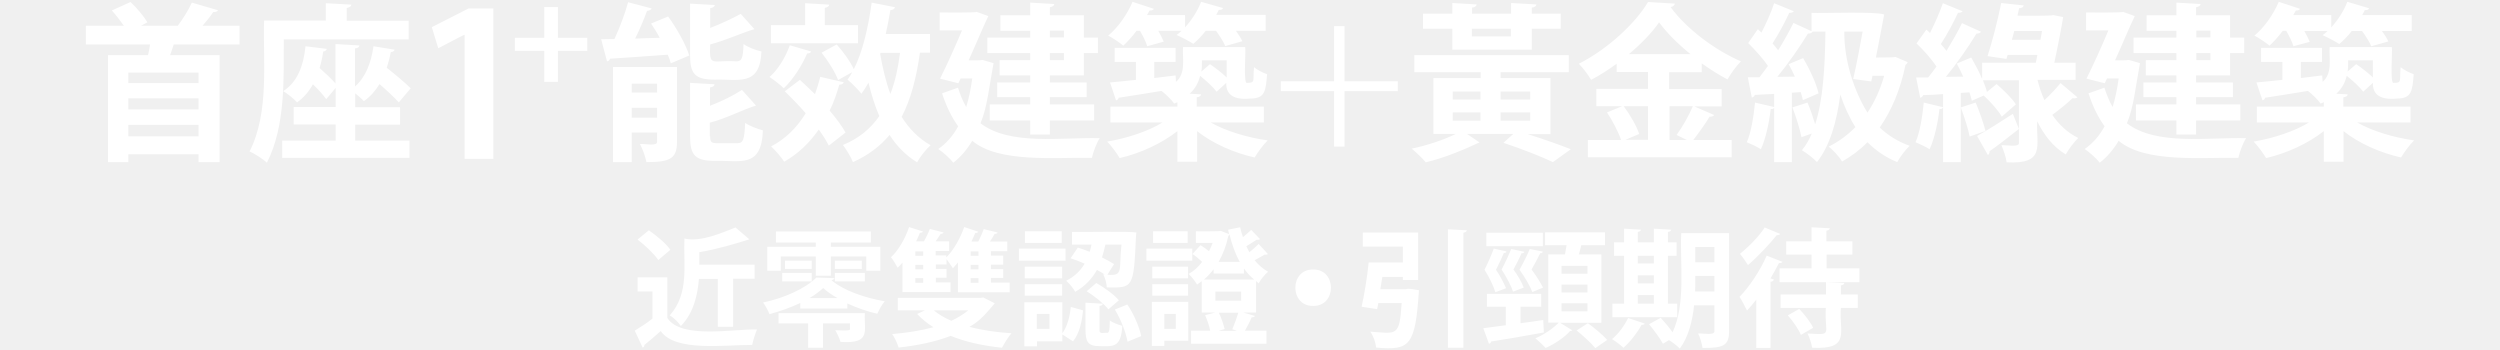
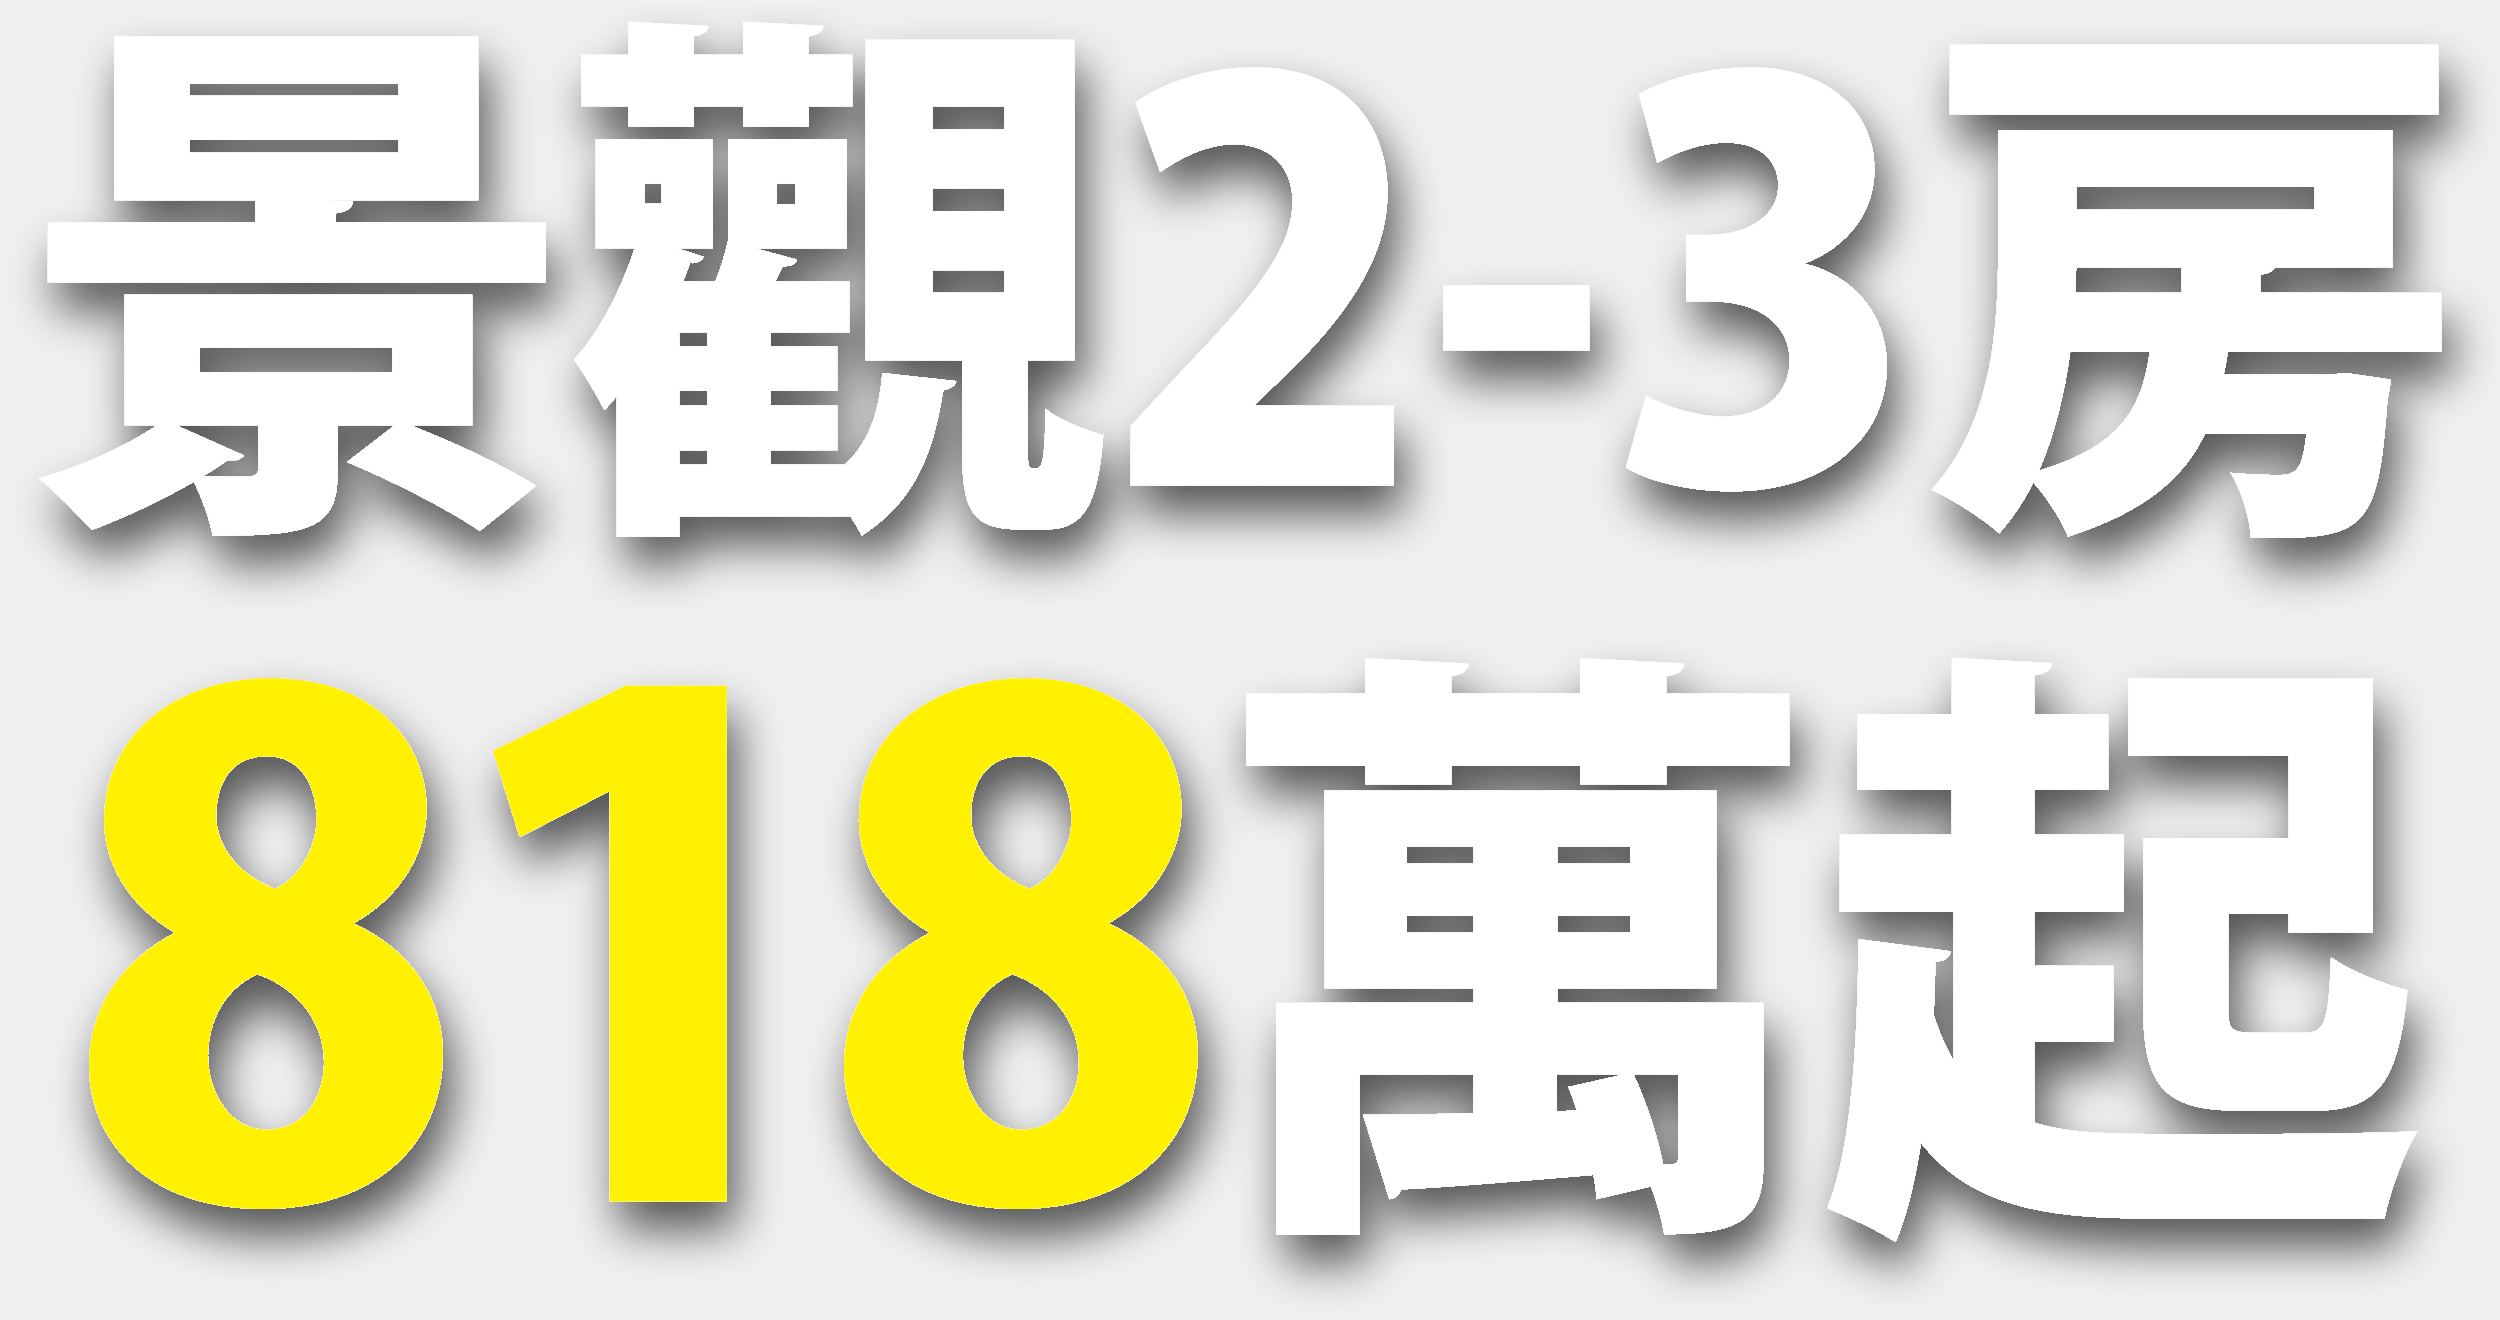
- <svg xmlns="http://www.w3.org/2000/svg" version="1.1" id="圖層_1" x="0px" y="0px" viewBox="0 0 1243 174" style="enable-background:new 0 0 1243 174;" xml:space="preserve">
-   <style type="text/css">
- 	.st0{fill:#FFFFFF;}
- </style>
-   <path class="st0" d="M331.8,137.9v20.2c6.8,10.6,32.7,5.4,44.6,5.7c-0.8,1.8-2,5.5-2.4,7.7c-13.3-0.1-38.3,3.6-45.5-6.9  c-2.8,2.5-5.7,5-8.1,6.9c0,0.7-0.3,1.1-0.9,1.3l-3.9-8.4c2.7-1.7,6-3.7,8.8-6v-13.5h-7.4v-7H331.8z M322.6,114.5  c3.9,2.7,8.6,6.6,10.7,9.7l-6,5.1c-2-3-6.5-7.3-10.3-10.2L322.6,114.5z M356.9,138.7h-9.4c-0.6,7.7-2.6,17-9,23.4  c-1-1.7-3.7-4.3-5.5-5.3c9.9-11,6.7-25.6,7.3-38.2c8.3,2,19.6-3.3,25.4-5.5l6.9,5.9c-7,2.2-15.6,4.8-24.9,6.4v6.2h27.5v7h-10.7v23.9  h-7.6V138.7z M397.8,150.7c-4.7,2.2-10,4.1-15.2,5.5c-0.7-1.7-2.1-4.4-3.2-5.8c10.6-2.2,21.1-7,26.5-12.4l9,0.3  c-0.2,0.5-0.7,0.9-1.5,1c6.1,5.3,17.1,8.9,26.5,10.5c-1.5,1.7-2.9,4.4-3.7,6.2c-4.6-1-10-2.9-14.9-5.1v2.5h-23.4V150.7z   M388.2,127.5v7.1h-6.7v-11.9h24.1v-2.1h-19.8v-5.5H433v5.5h-19.9v2.1h24.6v11.9h-7v-7.1h-17.6v9.6h-7.5v-9.6H388.2z M430,155.7  c-0.5,8.8,3.4,15.3-12.1,14.3c-0.5-1.8-1.7-4.3-2.6-5.8c1.7-0.1,8.1,0.7,7.3-0.8c0,0,0-2.6,0-2.6h-13.4v12.1h-7.4v-12.1h-14.7v-5.1  H430z M388.9,139.9v-4.2h14.7v4.2H388.9z M390.3,129.6h13.3v4.1h-13.3V129.6z M416.4,148.2c-2.7-1.5-5.2-3.2-7.1-5  c-1.8,1.7-4.1,3.4-6.8,5H416.4z M415.1,129.6h13.4v4.1h-13.4V129.6z M415.1,139.9v-4.2H430v4.2H415.1z M448.7,145.4v-14.8  c-0.8,0.9-1.6,1.8-2.4,2.5c-0.7-1.3-2.3-4-3.3-5.2c3.6-3.3,7-9.1,9-15l6.9,2.2c-0.2,0.4-0.8,0.7-1.5,0.6c-0.6,1.5-1.2,2.9-1.9,4.3  h3.9c1.1-2,2.3-4.4,2.9-6.2l6.9,1.8c-0.3,0.4-0.8,0.7-1.5,0.7l-2.5,3.7h6.7v4.8h-6.7v2.2h5.3v1c3.6-3.6,6.9-9.4,8.9-15.1l7,2.3  c-0.2,0.4-0.7,0.7-1.5,0.6c-0.6,1.4-1.2,2.9-1.9,4.3h3.4c1-2,2.1-4.4,2.7-6.2l6.9,1.7c-0.1,0.4-0.6,0.7-1.5,0.7  c-0.6,1.1-1.4,2.5-2.3,3.8h8.6v4.8h-8.1v2.2h6.1v4.5h-6.1v2.2h6.1v4.4h-6.1v2.3h9.3v4.8h-25.7v-14.8c-0.8,1-1.7,2-2.5,2.9  c-0.7-1.1-2.2-3.2-3.2-4.6v2.7h-5.3v2.2h5.3v4.4h-5.3v2.3h7.3v4.8H448.7z M488.9,147.9l5.7,2.9c-3.7,4.3-7.2,8.8-12.6,11.7  c6.3,1.7,13.3,2.7,20.9,3.2c-1.6,1.8-3.6,5.1-4.7,7.2c-9.5-1-18.2-2.9-25.5-5.9c-7.8,3-16.7,4.8-25.9,5.8c-0.6-2-2-5-3.2-6.7  c7.2-0.6,14.2-1.7,20.5-3.4c-3-1.9-5.8-4.1-8.1-6.6l3.9-1.8h-13.5v-6.2h41.3L488.9,147.9z M459,127.2V125h-3.9v2.2H459z M459,133.9  v-2.2h-3.9v2.2H459z M459,140.6v-2.3h-3.9v2.3H459z M464.3,154.3c2.3,2,5.3,3.7,8.7,5.2c3.2-1.5,6-3.2,8.4-5.2H464.3z M486.5,127.2  V125h-3.9v2.2H486.5z M486.5,133.9v-2.2h-3.9v2.2H486.5z M486.5,140.6v-2.3h-3.9v2.3H486.5z M529.8,123.6v6h-23.2v-6H529.8z   M528.2,150.1v15.6c2.4-3.2,3.7-8.2,4.2-13.1l6.1,1.7c-0.6,5.7-1.8,11.6-5,15.4l-5.3-3.4v3.4h-12.6v2.5h-6.3v-21.9H528.2z   M528.1,132.6v5.8h-18.6v-5.8H528.1z M509.5,147v-5.7h18.6v5.7H509.5z M527.9,115v5.8h-18.3V115H527.9z M521.8,163.5v-7.4h-6.3v7.4  H521.8z M564.8,117.6c-1.1,25.6-1.4,25.6-14.5,25.3c-0.1-2-0.8-4.7-1.8-6.5l0.8,0.1c-1.1-0.8-2.5-1.5-3.9-2.3  c-2.3,4.1-5.6,7.9-10.8,10.9c-0.9-1.7-2.9-4.2-4.5-5.5c4.4-2.2,7.2-5.2,9.2-8.5c-2.3-1-4.8-2-7-2.7l3.6-5.3c1.9,0.6,3.9,1.3,5.9,2.1  c0.4-1.2,0.6-2.4,0.9-3.6H533v-6.3c4.1,0.2,28.6-0.4,32,0.3L564.8,117.6z M546.7,163.6c-0.4,3,2.1,1.6,3.7,1.9c1,0,1.3-0.7,1.4-6.2  c1.3,1.1,4.3,2.2,6.2,2.7c-0.6,11-4.5,10.2-11.4,10.1c-5.7,0-6.9-2.2-6.9-8.4v-13.2l8.6,0.5c-0.1,0.6-0.5,1-1.6,1.1V163.6z   M551.1,153.8c-2.1-2.7-6.8-6.5-10.8-9l4.8-4.1c4,2.3,8.9,5.8,11.2,8.6L551.1,153.8z M550.6,136.6c8.2,0.7,5.6-2.3,7-15h-8  c-0.4,2-1,4.2-1.7,6.4c2.3,1.1,4.4,2.3,6,3.3L550.6,136.6z M560.6,169.9c-0.7-4.4-3.3-11.1-6.3-16l6.2-2.5c3.3,4.8,6,11.3,6.9,15.7  L560.6,169.9z M592.8,123.6v6H570v-6H592.8z M590.8,150.1v19.3h-11.9v2.6h-6.2v-21.9H590.8z M590.7,132.6v5.8h-17.8v-5.8H590.7z   M572.9,147v-5.7h17.8v5.7H572.9z M590.5,115v5.8h-17.2V115H590.5z M584.6,156.1h-5.7v7.4h5.7V156.1z M624.5,139.7v15.7h-6.3  l5.8,1.7c-0.3,0.4-0.8,0.7-1.7,0.7c-0.8,2-2.1,4.5-3.3,6.6h10.7v6.5h-37.5v-6.5h9.5c-0.4-2.3-1.5-5.3-2.5-7.7l5-1.3h-6.7v-15.6  c-0.8,0.6-1.5,1.1-2.3,1.7c-0.9-1.6-2.8-4-4.2-5.3c2.5-1.4,4.8-3.4,6.7-6c-1.4-1.3-3.2-2.9-4.8-3.9l4-4.4c1.3,0.8,2.9,1.9,4.2,3  c0.7-1.3,1.3-2.7,1.8-4.1h-8.3V115c0.5,0,12.4,0.1,12.4-0.2l4.1,1.6c-0.2-0.7-0.3-1.5-0.5-2.2l6-1.2c0.4,1.7,0.8,3.3,1.4,4.9  c1.5-1.2,3-2.6,4.1-3.6l4.4,4.6c-0.4,0.3-1.1,0.4-1.7,0.3c-1.2,0.8-3.4,2.2-5.1,3.2c0.4,1,1,2,1.5,3c1.7-1.3,3.4-2.9,4.6-4.1l4.6,5  c-0.3,0.3-1.1,0.4-1.6,0.3c-1.2,0.7-3.2,1.8-5,2.8c1.9,2.3,4.1,4.3,6.7,5.7c-1.6,1.3-3.7,3.9-4.7,5.8L624.5,139.7z M603.4,136.1  v-2.2c-1.5,1.9-3,3.6-4.8,5.1h25c-1.9-1.5-3.6-3.4-5.1-5.5v2.5H603.4z M617.1,145h-12.8v4.5h12.8V145z M615,164.5l-2.3-0.8  c1-2.3,2.2-5.6,3-8.2h-9.7c1.3,2.5,2.3,5.9,2.9,8.1l-3,0.9H615z M616.4,130.2c-2.2-4-3.9-8.6-5.1-13.7c-0.2,0.4-0.4,0.6-0.6,0.9  c-1,4.8-2.7,9.1-4.8,12.8H616.4z M699.3,143.7c1.2-0.4,5,0.4,6.2,0.6c-1.8,27.4-4.3,30.1-21.3,28.5c-0.2-2.4-1.3-5.7-2.9-7.9  c13.2,0.9,14.5,2.7,15.6-14.2h-11.6l-0.6,3l-7.7-1.2c1.3-5.8,2.8-14.8,3.5-22h17v-7.9h-19.9v-7h27.5v23.6h-7.6v-1.5h-10.2l-1,6.1  H699.3z M719.9,114l9.4,0.5c-0.1,0.6-0.6,1-1.7,1.2v57.2h-7.7V114z M756.1,160.7c3.7-0.5,7.5-1,11.2-1.6l0.3,6.2  c-9.6,1.8-19.7,3.5-26.2,4.5c-0.1,0.6-0.6,1-1.1,1.1l-2.8-7.7l11.2-1.5v-9.2h-9.4v-6.4h27v6.4h-10.3V160.7z M749,125  c-0.1,0.6-0.6,0.8-1.3,0.8c-0.8,2-2.4,5.5-3.9,8.3c2.1,3.1,4,6.8,5,9.2l-5.3,2c-0.9-3-2.9-7.2-5.4-11.2c1.8-3.5,3.6-7.7,4.6-10.5  L749,125z M767.1,115.7v6.7h-28.1v-6.7H767.1z M752.3,145c-1-3-3.2-7.1-5.7-11c1.8-3.4,3.7-7.5,4.8-10.2l6.5,1.4  c-0.1,0.5-0.7,0.8-1.4,0.7c-0.8,2-2.5,5.3-4,8.1c2.2,3,4.2,6.5,5.1,9L752.3,145z M767.1,125.1c-0.1,0.5-0.6,0.8-1.3,0.8  c-1,2-2.7,5.3-4.3,8.1c2.3,3.1,4.5,6.6,5.7,9l-5.3,2.2c-1.2-3-3.6-7.2-6.4-11.1c2-3.5,4-7.6,5.1-10.3L767.1,125.1z M796.1,160.5  h-20.4l6,3.7c-0.2,0.3-0.6,0.4-1.1,0.4c-2.4,2.9-7.7,6.5-12.1,8.4c-1.2-1.3-3.4-3.4-5.1-4.8c4.3-1.8,9.1-5.1,11.6-7.8h-5.2v-33.9  h8.3l0.8-4.6h-10.7v-6.4H798v6.4h-11.8c-0.3,1.4-0.7,3-1.2,4.6h11.2V160.5z M776.4,132.2v3.9h12.9v-3.9H776.4z M776.4,141.5v3.9  h12.9v-3.9H776.4z M776.4,150.8v4h12.9v-4H776.4z M793.2,173.1c-1.9-2.4-6.1-6.2-9.3-8.8l5.6-3.6c3.2,2.3,7.5,5.9,9.6,8.3  L793.2,173.1z M817.8,160.9c-0.2,0.4-0.8,0.7-1.6,0.6c-2.1,3.9-5.6,8.4-9,11.4c-1.4-1.3-3.9-3.2-5.7-4.3c3.1-2.5,6.2-6.7,8-10.5  L817.8,160.9z M833.9,151v6.7h-32.2V151h5.8v-23.8h-5v-6.7h5v-6.8l8.4,0.5c-0.1,0.6-0.5,0.9-1.6,1.1v5.2h8v-6.8l8.6,0.5  c-0.1,0.6-0.5,1-1.6,1.1v5.2h4.3v6.7h-4.3V151H833.9z M822.3,127.2h-8v3.8h8V127.2z M814.3,136.9v4h8v-4H814.3z M814.3,146.7v4.3h8  v-4.3H814.3z M859.7,115.9v48.8c0,7-2.7,8.4-13.2,8.3c-0.3-2-1.2-5.3-2.2-7.2c2.2-0.2,8.4,1.2,8.1-1.2c0,0,0-12.8,0-12.8h-10.1  c-0.8,7.7-2.8,15.8-7.1,21.5c-1.1-1.2-3.7-3.2-5.4-4.2l-3,1.8c-1.3-2.5-4.4-6.7-6.9-9.7l5.8-3.2c1.9,2.1,4.3,4.9,5.9,7.2  c6.7-14.1,3.6-34.4,4.3-49.3H859.7z M842.9,139.4c0,1.7,0,3.6-0.1,5.5h9.6v-7.7h-9.5V139.4z M852.4,122.8h-9.5v7.6h9.5V122.8z   M873.2,149c-1.5,2-3,3.7-4.6,5.4c-0.8-1.6-2.6-5.2-3.7-6.8c4.7-4.8,10.2-12.9,13.5-20.5l7.9,3.1c-0.3,0.4-0.9,0.7-1.8,0.6  c-1.3,2.5-2.7,5.1-4.2,7.6l1.7,0.6c-0.2,0.5-0.6,1-1.7,1.1v32.9h-7.1V149z M885.1,116.3c-0.3,0.4-0.8,0.7-1.7,0.6  c-3.5,4.4-9.4,10.7-14.3,14.9c-0.9-1.5-2.8-4.2-4-5.6c4.3-3.4,9.7-8.9,12.3-13.1L885.1,116.3z M924.5,133.4v6.9h-39.7v-6.9h15.9  v-6.8h-12.6v-6.6h12.6v-7l9.1,0.5c-0.1,0.6-0.6,1-1.7,1.2v5.3H921v6.6h-12.8v6.8H924.5z M885.4,146.4h22.5v-6.1l9.1,0.4  c-0.1,0.6-0.5,1-1.7,1.2v4.5h8.4v6.7h-8.4c-1.1,11.7,5.3,20.8-14.3,19.8c-0.3-2-1.3-5.1-2.3-7.1c13.1,0.8,8.3,0.8,9.1-12.7h-22.5  V146.4z M895.4,166.5c-1.1-2.7-3.9-6.8-6.5-9.7l5.7-3.2c2.7,2.9,5.7,6.7,6.9,9.4L895.4,166.5z M652.9,134  c-11.8-0.2-11.8,18.3,0,18.1C664.7,152.3,664.7,133.8,652.9,134z M119.1,22.1H86.4c-0.6,1.7-1.2,3.5-1.8,5.3h24.6v53.2H98.7v-3.9  H63.8v3.9H53.7V27.4h19.9c0.4-1.8,0.8-3.5,1-5.3H42.7v-9.3h18.9c-1.8-2.5-4-5.4-6-7.6L64.9,1c3.2,3,6.6,7.1,8.4,10.1l-3.2,1.7h18.3  c2.6-3.4,5.4-8,7-11.5l13,3.8c-0.4,0.7-1.2,0.9-2.4,0.9c-1.4,2.2-3.3,4.5-5.3,6.8h18.4V22.1z M98.7,41.3v-5.2H63.8v5.2H98.7z   M63.8,48.9v5.5h34.9v-5.5H63.8z M63.8,67.8h34.9v-5.7H63.8V67.8z M141.1,19.5c-0.1,19.2,1,43-8.4,61.4c-1.8-1.8-6.3-4.6-8.6-5.6  c9.9-19.6,6.6-44.5,7.2-65.1H162V1.6l12.7,0.7c-0.1,0.8-0.7,1.3-2.3,1.7v6.3h30.8v9.3H141.1z M176.6,61.9v8h27v8.6h-63.3v-8.6h26.6  v-8H146v-8.7h20.9v-9.5l-4.7,5.6c-1.4-2-3.9-4.8-6.6-7.4c-2,3.6-4.6,6.7-7.9,9c-1.5-1.7-4.8-4.4-6.9-5.6  c6.9-4.3,10.1-12.4,11.1-22.3l10.6,1.3c-0.2,0.7-0.8,1.2-1.8,1.3c-0.4,2.8-1,5.6-1.8,8.2c2.8,2.5,5.9,5.4,7.9,7.7V21.9l11.9,0.7  c-0.1,0.8-0.7,1.3-2.2,1.5V43c5.2-4.5,8-11.6,9.2-20l10.5,1.7c-0.2,0.7-0.8,1.1-1.9,1.2c-0.5,2.7-1.2,5.3-2,7.8  c4.3,3.4,9.2,7.5,11.9,10.2l-5.9,7c-2.2-2.4-5.9-5.9-9.6-9.1c-2.1,3.4-4.7,6.4-7.8,8.5c-0.9-1.1-2.7-2.6-4.3-3.9v6.9h22.3v8.7H176.6  z M231,79V17.3c-0.2-0.2-12.9,6.7-13.1,6.7l-3.2-10.5L233,4.2h12.3V79H231z M270.6,3.5h6.8v15.3H292v6.5h-14.6v15.4h-6.8V25.3H256  v-6.5h14.6V3.5z M324,4.2c-0.3,0.7-1.1,1.1-2.3,1.2c-1.5,4.2-3.7,9.3-5.9,13.8c3.9-0.2,8-0.3,12.2-0.4c-1.3-2.5-2.8-4.9-4.3-7.1  l8.5-3.5c4.3,5.9,8.8,13.9,10.5,19.4l-9.2,3.9c-0.3-1.3-0.8-2.8-1.5-4.3c-10.7,0.8-21.5,1.5-28.7,2c-0.2,0.8-0.8,1.2-1.5,1.3  l-2.9-11c1.9,0,4.2-0.1,6.6-0.1c2.6-5.6,5.3-12.7,6.8-18.3L324,4.2z M336.6,33.3v37.3c0,8.3-3.5,10-15.2,10c-0.5-2.7-1.9-6.5-3.2-9  c2.3-0.2,8.8,1.3,8.5-1.2c0,0,0-4.5,0-4.5h-12.6v14.7h-9.3V33.3H336.6z M326.7,41.6h-12.6v4.4h12.6V41.6z M314.1,58.5h12.6v-4.9  h-12.6V58.5z M366,30.5c2.8,0,3.4-1.3,3.7-8.6c2,1.5,6.1,3.1,8.9,3.7c-0.7,17.7-11.7,13.6-23.2,14c-9.9,0-12.3-2.9-12.3-12.2V1.8  l12.3,0.7c-0.1,0.8-0.8,1.3-2.3,1.6v9.8c5.7-2.2,11.2-4.8,15.2-7l6.8,7.6c-6.3,1.8-13.7,5.4-22,7.6C352.6,33.8,353.9,29.7,366,30.5z   M353.1,67.8c0,3,0.6,3.4,3.9,3.4h9.6c2.9,0,3.5-1.6,3.9-10.1c2.1,1.5,6.1,3,8.8,3.7c-0.6,19.1-11.4,14.8-23.8,15.2  c-9.9,0-12.4-2.9-12.4-12.2V41.2l12.2,0.7c-0.1,0.8-0.7,1.3-2.3,1.6v9.1c6-2.3,11.8-5.2,15.9-7.9l7,7.8c-6.7,2-14.2,6.2-23,8.5V67.8  z M403.3,25.6c-0.3,0.7-0.9,1-2,1c-2.6,6.1-7,12.9-11.6,17.3c-1.7-1.7-5-4.3-7.1-5.6c4.2-3.6,8-9.9,10.1-15.8L403.3,25.6z   M426.6,12.5v9h-43.3v-9h17V1.6l12,0.7c-0.1,0.8-0.7,1.3-2.2,1.6v8.6H426.6z M419.5,40.9c-0.3,0.8-1,1.2-2.2,1.2  c-1.3,4.5-2.8,8.9-4.8,12.9c3.3,3.9,6.1,7.6,7.9,10.9l-8.3,6.5c-1.2-2.3-2.9-5.1-5-8c-4.6,6.6-10.3,12.1-17.2,16  c-1.3-2.1-4.5-5.8-6.5-7.6c7.1-3.7,12.9-9.4,17.2-16.5c-3.4-3.9-7-7.6-10.4-10.9l7.5-5.7c2.4,2.2,4.9,4.6,7.5,7.1  c1-2.8,1.9-5.6,2.6-8.6L419.5,40.9z M462.4,26.2h-5c-1.8,12.6-4.5,23.1-9.1,31.9c3.7,5.9,8.5,10.8,14.4,14.1  c-2.2,1.9-5.3,5.8-6.7,8.5c-5.6-3.4-10.1-8-13.7-13.6c-4.7,5.6-10.6,10.1-18.2,13.5c-0.9-2.3-3.4-6.5-5-8.5  c7.9-3.3,13.7-8,18.1-14.4c-2.2-5-3.9-10.6-5.4-16.6c-1.1,2-2.3,3.9-3.5,5.5c-1.5-1.9-4.8-5.3-6.9-7c0.8-1.1,1.6-2.3,2.3-3.7l-7,3.9  c-1.3-3.7-4.9-9.4-8.2-13.6l7.5-4.1c3.3,3.7,6.8,8.5,8.5,12.3c4.4-8.5,7.2-20.8,8.9-33.1l11.6,2.3C444.6,4.5,444,5,442.7,5  c-0.7,4-1.4,8-2.3,11.9h22V26.2z M437.9,26.2l-0.3,0.6c1.3,7.1,2.8,13.8,5.1,19.9c2.3-5.9,3.8-12.7,4.8-20.4H437.9z M488.5,29.8  l5.5,1.6c-2.1,11-3.1,22-6.5,29.9c14.6,11.2,40.2,6.9,59.3,7.4c-1.6,2.3-3.3,7-3.9,9.8c-17.9-0.4-46.2,2.7-59.5-8.5  c-2.6,4.4-5.8,8.1-9.4,10.9c-1.5-2-5.4-5.5-7.5-6.8c4-2.8,7.3-6.5,9.9-11.3c-3.1-4.3-5.8-9.6-8-16.4l7.9-2.8  c1.2,3.7,2.5,6.9,4.1,9.6c1.3-4.2,2.3-9,3-14.2h-5.8l-1.1,2.4l-9.1-2.3c3.7-7.4,7.8-16.6,10.9-24h-11.1V6.2c1.1,0,17.9,0.2,18.4-0.3  c0,0,5.8,2.1,5.8,2.1c-3,6.2-5.9,13.5-9.8,22C483,30,487.4,30.1,488.5,29.8z M512.2,18.7v-3.4h-14.8V7.6h14.8V1.3l12,0.7  c-0.1,0.8-0.7,1.3-2.2,1.6v4h16.9v11.1h7v7.7h-7v11.1H522V41h18.3v7.3H522v3.6h22v8h-22v7h-9.8v-7h-20.1v-8h20.1v-3.6h-16.4V41h16.4  v-3.5H497v-7.6h15.2v-3.5h-21.3v-7.7H512.2z M529,15.2h-7v3.4h7V15.2z M529,29.9v-3.5h-7v3.5H529z M628.7,60.9H602  c7.3,4.2,18.1,7.5,28.3,8.9c-2.2,2.1-5,6-6.5,8.5c-10.2-2.3-20.8-6.9-28.6-13.1v15.2h-9.8V65.2c-7.8,6.1-18.3,11-28.7,13.4  c-1.4-2.4-4.2-6.2-6.2-8.2c10-1.7,20.3-5.1,27.5-9.5h-25.9V53h33.3v-2.2c-0.5,0.3-1,0.4-1.6,0.7c-1.1-1.7-4.4-4.9-6.3-6.3  c-8,1.3-15.8,2.6-21.3,3.4c-0.1,0.7-0.6,1.1-1.3,1.3l-3-8.9c3.5-0.3,8-0.8,12.9-1.3v-8.9h-10.6v-7h30.3v7h-10.6v8l10.6-1.3l0.2,3.2  c5.1-4.4,3.1-11.7,3.5-17.3h30.9c0.5,1.2-1.1,18.9,1,17.8c4.3,0,2.7-1.1,3.4-7.8c1.5,1.3,4.4,2.8,6.5,3.5  c-0.7,8.3-0.9,12.1-8.4,12.1c-8.1,0.8-12.1-1.9-11.9-7.8l-4.8,4.4c-1.7-2.3-5.1-5.4-8.2-7.9c-0.8,3.2-2.3,6.3-5.2,8.9l5.7,0.3  c-0.1,0.8-0.8,1.3-2.2,1.5V53h33.4V60.9z M570.4,23c-0.6-2.1-2.1-5.1-3.6-7.7h-1.7c-2.1,2.8-4.4,5.4-6.6,7.4c-1.9-1.6-5.4-3.9-7.5-5  c4.8-3.9,9.5-10.6,12.1-16.8l10.6,3.5c-0.4,0.7-1.2,0.9-2.1,0.8l-1.3,2.3h18.9v6.1c3.4-3.7,6.3-8.3,8-12.7L608.1,4  c-0.3,0.8-1.1,1-2.1,0.9l-1.3,2.5h24.6v7.9h-14.8c1.3,1.8,2.5,3.7,3.2,5.2l-8.5,2.4c-0.8-2-2.7-5-4.6-7.6h-5.1  c-1.9,2.5-4.1,4.7-6.2,6.5c-2.1-1.4-5.8-3.3-8.3-4.4c0.8-0.6,1.7-1.3,2.5-2.1h-11.6c1.1,1.9,2.1,3.9,2.7,5.4L570.4,23z M609.9,30  h-12.3c0,3.2,0,3.9-0.3,5.6l4.3-3.7c2.8,1.9,6,4.4,8.3,6.6V30z M663.3,13h5.2v27.4H695v4.9h-26.5v27.6h-5.2V45.3h-26.5v-4.9h26.5V13  z M770.9,66.7h-11.3c8,2.5,16.1,5.4,21.4,7.5l-8.9,6.4c-5.6-2.7-15.3-6.5-24.6-9.6l4.9-4.4h-23l6.2,4.2c-6.8,3.2-17.2,7.7-26.7,9.9  c-1.6-1.9-4.8-5-7-6.8c7.3-1.5,16.1-4.4,21.9-7.3h-11.1V38.8h23.5v-2.9h-33v-8.5H780v8.5h-33.9v2.9h24.8V66.7z M722.1,24.7V14.3  h-14.6V6.8h14.6V1.5l12.1,0.7c-0.1,0.8-0.8,1.4-2.3,1.6v3h19.4V1.5l12.6,0.7c-0.1,0.8-0.8,1.4-2.3,1.6v3h14.4v7.5h-14.4v10.4H722.1z   M722.3,45.5v4h13.8v-4H722.3z M722.3,55.9V60h13.8v-4.1H722.3z M751.2,14.3h-19.4v3.8h19.4V14.3z M760.8,45.5h-14.7v4h14.7V45.5z   M760.8,60v-4.1h-14.7V60H760.8z M842.2,52.8l10.1,4.4c-0.4,0.6-1.3,0.9-2.3,0.8c-2,3.4-5.4,8.1-8.1,11.6H861v8.6h-71.5v-8.6H806  c-1.3-3.9-4.2-9.5-7-13.7l7.5-3.1h-12.8v-8.6h25.7v-8.4h-15.6v-4.1c-4,2.9-8.3,5.7-12.7,8c-1.3-2.3-4.1-6-6.1-8  c14.4-7.3,28.2-20.2,34.4-30.7l13.4,0.8c-0.3,0.8-1,1.6-2.2,1.7c8,11,22.4,21.6,35,27c-2.5,2.5-4.9,5.9-6.7,9c-4.3-2.3-8.6-5-12.8-8  v4.4h-16.2v8.4h26.1v8.6H842.2z M819.4,52.8h-12.1c3.2,4.3,6.5,10,7.7,13.8l-6.8,2.9h11.2V52.8z M840.5,26.9  c-6.3-5.1-11.8-10.6-15.6-15.8c-3.5,5.1-8.8,10.6-15,15.8H840.5z M833.6,67.1c2.8-3.8,6.2-9.8,8.1-14.3h-11.6v16.8h8.6L833.6,67.1z   M942.4,28.3l6.1,2.6c-0.2,0.6-0.7,1.1-1.1,1.4c-2.5,12.3-7,22.8-12.8,31.1c4.1,3.9,9,7,14.9,9.1c-2,1.8-4.9,5.6-6.2,8.1  c-5.9-2.4-10.7-5.8-14.8-9.9c-3.8,3.9-8,7-12.6,9.6c-1.3-2.2-4.6-5.9-6.7-7.4c4.9-2.4,9.4-5.7,13.3-9.7C919.5,58.5,917,53,915,47  c-1.8,13.9-5.3,25.6-11.6,33.6c-1.5-1.7-5.2-4.6-7.5-5.9c1.9-2.3,3.6-5.1,4.9-8.3l-5.1,1.8c-0.8-4-2.7-10.1-4.5-14.8l7.5-2.4  c1.4,3.4,2.8,7.4,3.8,10.8c3.9-12,4.9-28.2,5.1-46.1h-6.6l0.2,0.1c-0.3,0.6-1.2,0.9-2.3,0.9c-3.9,6.4-9.7,14.8-15.2,21.5l8.7-0.1  c-1-2.2-2-4.3-3.1-6.2l7.2-3c3.3,5.5,6.6,12.7,7.7,17.5l-7.8,3.4c-0.3-1.2-0.6-2.6-1.1-4l-4.4,0.3v34.5h-8.8V53.7  c-0.4,0.4-0.9,0.6-1.7,0.5c-0.8,6.9-2.5,14.9-4.9,20c-1.8-1.2-5-2.7-7-3.5c2.1-4.6,3.4-12.6,4.1-19.7l9.5,2.2v-6.5  c-3.6,0.2-7,0.3-9.6,0.5c-0.3,0.8-0.9,1.2-1.5,1.3l-2-10.1h5.8c1.4-1.8,2.8-3.6,4.2-5.6c-2.4-3.7-6.4-8-9.8-11.4l4.8-6.9l1.8,1.7  c2.4-4.7,4.9-10.2,6.3-14.6l9.8,4c-0.3,0.5-1.1,0.8-2.3,0.8c-2,4.5-5.4,10.7-8.3,15.2c1,1.1,2,2.3,2.8,3.4c2.9-4.7,5.6-9.5,7.6-13.6  l9,4.1V6.4c5.3,0.3,31.6-0.8,36.1,0.8c-1.2,6.2-2.4,13.1-4.1,21.4C934.1,28.5,941.5,28.7,942.4,28.3z M921.4,39.3  c1.7-7.3,3.4-16.3,4.7-23.6H917c-0.2,14.6,5.1,30.1,11.5,40.3c3.5-5.2,6.3-11.3,8.3-18.3H931l-0.6,2.8L921.4,39.3z M1013.1,39.9  c0.8,3.3,1.9,6.6,3.4,9.9c2.9-2.7,5.9-5.9,8-8.5l8.4,7.1c-0.4,0.5-1.7,0.6-2.4,0.4c-2.4,2.3-6.6,5.8-10.1,8.3  c3.2,4.7,7.4,8.8,12.9,11.5c-1.9,1.8-4.9,5.7-6.2,8.2c-6.5-3.9-11-10-14.2-16.5c-0.7,11.7,4.6,21.5-15.2,20.4  c-0.3-2.4-1.5-6-2.6-8.5c2.2-0.2,9,1.2,8.7-1.1c0,0,0-31.2,0-31.2h-17.9c0.8,2.1,1.6,4.1,2,5.8l4.8-3.9c3.4,2.9,7.7,7.1,9.6,10.1  l-7,6.1c-1.7-3-5.6-7.4-9-10.5l-5.9,2.6c-0.3-1.3-0.7-2.7-1.2-4.2l-4.3,0.3v34.4h-8.8V53.5c-0.4,0.6-1.1,0.8-1.8,0.7  c-0.8,6.9-2.5,14.9-4.9,20c-1.8-1.2-5-2.6-7-3.5c2.1-4.6,3.4-12.6,4.1-19.7l9.6,2.3v-6.5c-3.8,0.3-7.1,0.4-9.9,0.5  c-0.3,0.8-0.9,1.2-1.5,1.3l-2-10.1h6c1.3-1.7,2.8-3.5,4.1-5.4c-2.4-3.7-6.4-8.2-9.9-11.5l4.9-6.9l1.8,1.7C962,11.6,964.5,6,966,1.6  l9.8,4c-0.3,0.5-1.2,0.8-2.3,0.8c-2.1,4.6-5.5,10.9-8.5,15.5c1,1.2,2,2.3,2.8,3.4c2.9-4.8,5.7-9.6,7.7-13.8l9.5,4.3  c-0.4,0.6-1.3,0.9-2.3,0.9c-3.9,6.5-9.7,14.8-15.2,21.5l8.6-0.1c-1-2.3-2.1-4.4-3.2-6.5l7.2-3c1.8,3.2,3.9,7,5.4,10.6v-8h26.7  l0.8-3.9h-14.8l-0.6,2l-9.4-1.4c2.3-7,5.1-17.9,6.8-26.4l11.2,1.2c-0.2,0.8-0.8,1.3-2.3,1.4l-0.8,3.7c1.3,0,17.1,0.2,17.8-0.3  c0,0,4.9,1,4.9,1c-0.6,4-2.6,14.4-4.4,22.7h10.6v8.5H1013.1z M982.3,51c1.9,4.5,3.9,10.2,4.9,14.1c-2.4,0.8-4.9,1.8-7.9,2.8  c-0.7-3.9-2.7-9.9-4.4-14.5L982.3,51z M1003.8,64.1c-5.3,4.2-10.8,8.5-14.6,11.1c0.1,0.8-0.3,1.5-0.8,1.9l-5.4-9.5  c4.4-2.4,11.2-6.7,17.8-11L1003.8,64.1z M1000.3,19.8h14.2l0.8-4.4h-13.8L1000.3,19.8z M1058.5,29.8l5.5,1.6  c-2.1,11-3.1,22-6.5,29.9c14.6,11.2,40.2,6.9,59.3,7.4c-1.6,2.3-3.3,7-3.9,9.8c-17.9-0.4-46.2,2.7-59.5-8.5  c-2.6,4.4-5.8,8.1-9.4,10.9c-1.5-2-5.4-5.5-7.5-6.8c4-2.8,7.3-6.5,9.9-11.3c-3.1-4.3-5.8-9.6-8-16.4l7.9-2.8  c1.2,3.7,2.5,6.9,4.1,9.6c1.3-4.2,2.3-9,3-14.2h-5.8l-1.1,2.4l-9.1-2.3c3.7-7.4,7.8-16.6,10.9-24h-11.1V6.2c1.1,0,17.9,0.2,18.4-0.3  c0,0,5.8,2.1,5.8,2.1c-3,6.2-5.9,13.5-9.8,22C1053,30,1057.3,30.1,1058.5,29.8z M1082.1,18.7v-3.4h-14.8V7.6h14.8V1.3l12,0.7  c-0.1,0.8-0.7,1.3-2.2,1.6v4h16.9v11.1h7v7.7h-7v11.1h-16.9V41h18.3v7.3h-18.3v3.6h22v8h-22v7h-9.8v-7H1062v-8h20.1v-3.6h-16.4V41  h16.4v-3.5h-15.2v-7.6h15.2v-3.5h-21.3v-7.7H1082.1z M1099,15.2h-7v3.4h7V15.2z M1099,29.9v-3.5h-7v3.5H1099z M1198.7,60.9h-26.7  c7.3,4.2,18.1,7.5,28.3,8.9c-2.2,2.1-5,6-6.5,8.5c-10.2-2.3-20.8-6.9-28.6-13.1v15.2h-9.8V65.2c-7.8,6.1-18.3,11-28.7,13.4  c-1.4-2.4-4.2-6.2-6.2-8.2c10-1.7,20.3-5.1,27.5-9.5h-25.9V53h33.3v-2.2c-0.5,0.3-1,0.4-1.6,0.7c-1.1-1.7-4.4-4.9-6.3-6.3  c-8,1.3-15.8,2.6-21.3,3.4c-0.1,0.7-0.6,1.1-1.3,1.3l-3-8.9c3.5-0.3,8-0.8,12.9-1.3v-8.9h-10.6v-7h30.3v7H1144v8l10.6-1.3l0.2,3.2  c5.1-4.4,3.1-11.7,3.5-17.3h30.9c0.5,1.2-1.1,18.9,1,17.8c4.3,0,2.7-1.1,3.4-7.8c1.5,1.3,4.4,2.8,6.5,3.5  c-0.7,8.3-0.9,12.1-8.4,12.1c-8.1,0.8-12.1-1.9-11.9-7.8l-4.8,4.4c-1.7-2.3-5.1-5.4-8.2-7.9c-0.8,3.2-2.3,6.3-5.2,8.9l5.7,0.3  c-0.1,0.8-0.8,1.3-2.2,1.5V53h33.4V60.9z M1140.3,23c-0.6-2.1-2.1-5.1-3.6-7.7h-1.7c-2.1,2.8-4.4,5.4-6.6,7.4  c-1.9-1.6-5.4-3.9-7.5-5c4.8-3.9,9.5-10.6,12.1-16.8l10.6,3.5c-0.4,0.7-1.2,0.9-2.1,0.8l-1.3,2.3h18.9v6.1c3.4-3.7,6.3-8.3,8-12.7  l10.8,3.2c-0.3,0.8-1.1,1-2.1,0.9l-1.3,2.5h24.6v7.9h-14.8c1.3,1.8,2.5,3.7,3.2,5.2l-8.5,2.4c-0.8-2-2.7-5-4.6-7.6h-5.1  c-1.9,2.5-4.1,4.7-6.2,6.5c-2.1-1.4-5.8-3.3-8.3-4.4c0.8-0.6,1.7-1.3,2.5-2.1h-11.6c1.1,1.9,2.1,3.9,2.7,5.4L1140.3,23z M1179.8,30  h-12.3c0,3.2,0,3.9-0.3,5.6l4.3-3.7c2.8,1.9,6,4.4,8.3,6.6V30z" />
+ <svg xmlns="http://www.w3.org/2000/svg" width="536" height="283" viewBox="0 0 536 283" fill="none">
+   <g filter="url(#filter0_d_3_278)">
+     <path d="M37.312 199.841C27.565 194.161 22.321 184.995 22.321 175.973C22.321 157.204 38.039 145.409 57.983 145.409C80.108 145.409 91.454 158.948 91.454 173.503C91.454 181.944 86.791 191.691 76.026 197.807V198.097C86.064 202.76 94.94 212.072 94.94 225.888C94.94 246.559 78.932 259.212 56.372 259.212C32.069 259.212 19.111 245.093 19.111 228.503C19.111 215.255 26.825 205.653 37.299 200.118V199.828L37.312 199.841ZM69.475 227.79C69.475 218.333 62.923 211.491 55.21 208.875C48.658 211.636 44.59 218.478 44.59 226.337C44.59 234.196 49.253 242.2 57.112 242.2C65.407 242.2 69.488 235.068 69.488 227.79H69.475ZM46.334 174.811C46.334 181.798 51.432 187.623 58.855 190.529C63.663 188.786 67.876 182.089 67.876 175.828C67.876 169.132 65.116 162.144 57.257 162.144C48.381 162.144 46.347 169.567 46.347 174.811H46.334Z" fill="#FFF100" />
+     <path d="M130.748 257.614V169.713H130.458L111.398 179.461L105.719 160.982L134.103 147.008H155.791V257.614H130.761H130.748Z" fill="#FFF100" />
+     <path d="M199.155 199.841C189.407 194.161 184.163 184.995 184.163 175.973C184.163 157.204 199.881 145.409 219.826 145.409C241.95 145.409 253.296 158.948 253.296 173.503C253.296 181.944 248.633 191.691 237.868 197.807V198.097C247.907 202.76 256.783 212.072 256.783 225.888C256.783 246.559 240.774 259.212 218.214 259.212C193.911 259.212 180.953 245.093 180.953 228.503C180.953 215.255 188.667 205.653 199.141 200.118V199.828L199.155 199.841ZM231.317 227.79C231.317 218.333 224.765 211.491 217.052 208.875C210.5 211.636 206.432 218.478 206.432 226.337C206.432 234.196 211.095 242.2 218.954 242.2C227.249 242.2 231.33 235.068 231.33 227.79H231.317ZM208.176 174.811C208.176 181.798 213.274 187.623 220.697 190.529C225.505 188.786 229.719 182.089 229.719 175.828C229.719 169.132 226.958 162.144 219.099 162.144C210.223 162.144 208.189 169.567 208.189 174.811H208.176Z" fill="#FFF100" />
+     <path d="M357.206 148.645H383.57V164.231H357.206V168.128H338.767V164.231H311.108V168.128H292.67V164.231H267.217V148.645H292.67V141.117L314.873 142.279C314.741 143.705 313.71 144.617 311.108 145V148.632H338.767V141.103L361.102 142.266C360.97 143.692 359.94 144.604 357.206 144.987V148.619V148.645ZM378.114 215.004V248.382C378.114 260.586 374.614 264.615 356.823 264.615C356.307 261.498 355.264 257.733 353.97 254.352L342.28 257.086C342.28 255.527 342.016 253.837 341.633 251.895C326.179 253.189 310.857 254.497 300.344 255.012C299.961 256.307 298.917 256.954 297.874 257.086L292.287 239.03C298.653 239.03 306.829 238.898 315.916 238.647V230.339H291.507V264.747H273.583V215.017H315.916V211.9H283.965V169.567H367.984V211.9H333.827V215.017H378.101L378.114 215.004ZM301.625 181.508V185.14H315.903V181.508H301.625ZM301.625 199.947H315.903V196.314H301.625V199.947ZM349.545 185.14V181.508H333.827V185.14H349.545ZM349.545 199.947V196.314H333.827V199.947H349.545ZM333.827 238.251L338.106 238.119C337.591 236.428 336.944 234.619 336.284 233.06L348.356 230.339H333.814V238.264L333.827 238.251ZM350.192 230.326C353.045 236.428 355.383 243.706 356.558 249.676C359.411 249.676 359.808 249.676 359.808 248.117V230.326H350.192Z" fill="white" />
+     <path d="M436.152 223.312V240.708C444.328 243.178 452.649 243.178 475.103 243.178C489.514 243.178 508.481 243.046 518.347 242.531C515.494 246.81 512.377 255.514 511.202 261.234H460.561C437.843 261.234 422.389 258.381 411.862 245C410.567 253.176 408.877 260.454 406.407 266.292C403.025 263.954 396.012 260.705 391.732 259.028C397.055 246.427 398.231 223.312 398.482 201.373L418.215 203.975C417.951 205.27 416.92 206.049 414.966 206.181L414.583 217.606C415.745 221.371 417.185 224.62 418.862 227.473V195.535H394.453V178.919H418.479V169.317H398.218V153.084H418.479V141.011L439.903 142.173C439.771 143.6 438.741 144.379 436.139 144.775V153.084H451.975V169.317H436.139V178.919H455.357V195.535H436.139V207.092H453.151V223.326H436.139L436.152 223.312ZM490.689 179.685V162.026H456.281V145.409H508.745V199.947H490.689V195.918H477.705V216.048C477.705 220.856 478.353 221.371 482.896 221.371H494.322C498.482 221.371 499.261 219.165 499.777 205.27C503.541 208.123 511.334 211.108 516.142 212.283C514.2 232.545 509.524 238.119 496.012 238.119H480.175C464.338 238.119 459.531 233.179 459.531 216.299V179.685H490.689Z" fill="white" />
+     <path d="M101.201 91.15H87.834C96.789 94.636 108.532 99.986 114.924 104.173L102.839 113.828C96.789 109.522 84.004 103.011 74.467 99.061L84.704 91.15H72.38V101.148C72.38 113.234 66.912 114.872 45.633 114.872C44.933 111.266 43.309 106.735 41.565 103.248C34.935 107.079 26.917 110.922 19.706 113.591C16.919 110.566 11.688 105.216 8.307 102.548C17.486 99.986 27.485 95.456 33.772 91.15H26.679V63.24H101.214V91.15H101.201ZM72.024 47.668H117.025V60.572H10.288V47.668H54.708V42.899H24.474V7.792H102.495V42.899H70.98V43.018L75.63 43.137C75.511 44.537 74.467 45.343 72.024 45.7V47.681V47.668ZM52.264 97.661C51.802 98.242 50.983 98.705 49.939 98.705C49.596 98.705 49.239 98.705 48.896 98.586C47.271 99.748 45.409 100.911 43.547 102.073C47.39 102.192 51.921 102.192 53.202 102.192C54.826 102.073 55.408 101.729 55.408 100.448V91.15H37.616L52.264 97.661ZM40.641 17.896V20.564H85.523V17.896H40.641ZM40.641 29.982V32.769H85.523V29.982H40.641ZM84.123 79.856V74.507H42.846V79.856H84.123Z" fill="white" />
+     <path d="M165.261 99.642H181.191C187.002 94.174 188.521 87.081 189.208 79.988L205.019 81.732C204.781 82.656 203.856 83.356 202.232 83.594C200.488 93.936 197.82 106.498 184.797 114.753C184.097 113.472 183.172 111.966 182.128 110.328V110.671H145.621V115.096H132.254V84.862C131.329 85.906 130.51 86.949 129.586 87.887C128.304 85.219 124.936 79.632 123.074 77.069C128.186 71.601 133.073 62.54 136.097 53.228H127.723V29.876H152.832V53.242H145.158L150.851 55.104C150.389 55.923 149.451 56.504 147.945 56.385L146.44 60.334H153.414C154.576 57.428 155.5 54.285 156.095 51.736V29.876H181.561V53.242H161.801L170.875 55.685C170.532 56.61 169.594 57.085 167.85 57.085L166.226 60.334H182.036V71.258H165.288V74.282H179.474V83.819H165.288V86.962H179.474V96.499H165.288V99.642H165.261ZM134.684 27.208V22.783H124.566V11.741H134.684V4.648L151.895 5.573C151.776 6.735 150.851 7.435 148.751 7.778V11.728H159.331V4.635L176.541 5.559C176.422 6.722 175.498 7.422 173.398 7.765V11.714H182.696V22.757H173.398V27.181H159.331V22.757H148.751V27.181H134.684V27.208ZM138.171 39.412V43.718H141.777V39.412H138.171ZM151.657 74.296V71.271H145.607V74.296H151.657ZM151.657 86.976V83.832H145.607V86.976H151.657ZM145.607 96.512V99.656H151.657V96.512H145.607ZM166.529 39.426V43.731H170.479V39.426H166.529ZM220.367 96.75C220.367 99.999 220.486 100.356 221.304 100.356H222.348C223.51 100.356 223.972 98.85 224.21 87.676C226.773 90 232.809 92.206 236.534 93.263C235.371 109.192 231.884 113.498 223.973 113.498H218.623C208.387 113.498 206.3 109.311 206.3 96.869V77.215H185.602V8.492H230.365V77.201H220.367V96.737V96.75ZM199.907 22.796V27.683H215.374V22.796H199.907ZM199.907 40.35V45.237H215.374V40.35H199.907ZM199.907 57.904V62.791H215.374V57.904H199.907Z" fill="white" />
+     <path d="M298.851 104.054H242.464V91.268L252.701 80.226C267.93 64.297 277.123 53.955 277.123 43.256C277.123 36.507 273.055 30.933 264.562 30.933C258.631 30.933 252.82 33.957 248.752 36.863L243.402 21.977C248.87 18.028 258.512 14.422 268.63 14.422C288.509 14.422 297.464 26.627 297.464 41.394C297.464 56.161 287.227 68.946 276.423 79.645L268.987 86.738V86.976H298.864V104.067L298.851 104.054Z" fill="white" />
+     <path d="M309.431 61.154H340.708V75.102H309.431V61.154Z" fill="white" />
+     <path d="M387.096 56.623C396.751 58.948 404.531 66.859 404.531 78.483C404.531 93.369 392.207 105.335 371.272 105.335C361.617 105.335 353.137 103.011 348.593 100.224L352.899 84.757C356.267 86.844 363.241 89.287 369.529 89.287C378.603 89.287 383.714 84.057 383.714 77.426C383.714 68.59 375.803 64.64 367.323 64.64H361.511V50.336H366.742C373.253 50.336 381.271 47.192 381.271 39.756C381.271 34.407 377.44 30.576 370.11 30.576C364.417 30.576 358.711 32.901 355.343 34.882L351.393 20.234C356.043 17.328 365.46 14.422 375.116 14.422C392.551 14.422 401.863 24.421 401.863 36.282C401.863 45.356 396.394 52.674 387.096 56.398V56.636V56.623Z" fill="white" />
+     <path d="M523.366 75.458H477.679C477.335 77.083 477.098 78.707 476.754 80.345H499.433L503.039 80.002L512.575 81.402C512.456 82.683 512.232 84.189 511.875 85.589C509.788 114.423 507.107 115.704 482.579 115.242C482.341 110.936 480.598 105.124 478.273 101.399C482.579 101.743 486.647 101.862 488.615 101.862C492.683 101.862 493.621 100.356 494.546 93.025H472.686C468.38 102.099 460.244 109.654 443.39 115.004C442.109 111.636 438.965 106.749 435.953 103.38C433.972 107.33 431.529 111.055 428.623 114.304C425.598 111.517 418.281 106.749 414.094 105.005C427.355 90.701 428.398 69.541 428.398 54.193V27.908H512.932V57.323H487.704C487.242 58.142 486.304 58.604 484.56 58.948V62.778H523.393V75.458H523.366ZM522.785 9.535V24.54H418.03V9.535H522.785ZM443.839 75.458C442.676 84.057 440.59 93.012 437.089 100.924C455.224 95.574 459.293 86.976 460.931 75.458H443.839ZM467.786 62.778V57.31H445.107C445.107 59.053 444.988 60.916 444.869 62.778H467.773H467.786ZM496.276 40.099H445.12V44.986H496.276V40.099Z" fill="white" />
+   </g>
+   <defs>
+     <filter id="filter0_d_3_278" x="0.307" y="0.635" width="535.086" height="281.658" filterUnits="userSpaceOnUse" color-interpolation-filters="sRGB">
+       <feFlood flood-opacity="0" result="BackgroundImageFix" />
+       <feColorMatrix in="SourceAlpha" type="matrix" values="0 0 0 0 0 0 0 0 0 0 0 0 0 0 0 0 0 0 127 0" result="hardAlpha" />
+       <feOffset dx="2" dy="6" />
+       <feGaussianBlur stdDeviation="5" />
+       <feComposite in2="hardAlpha" operator="out" />
+       <feColorMatrix type="matrix" values="0 0 0 0 0 0 0 0 0 0 0 0 0 0 0 0 0 0 0.65 0" />
+       <feBlend mode="normal" in2="BackgroundImageFix" result="effect1_dropShadow_3_278" />
+       <feBlend mode="normal" in="SourceGraphic" in2="effect1_dropShadow_3_278" result="shape" />
+     </filter>
+   </defs>
</svg>
